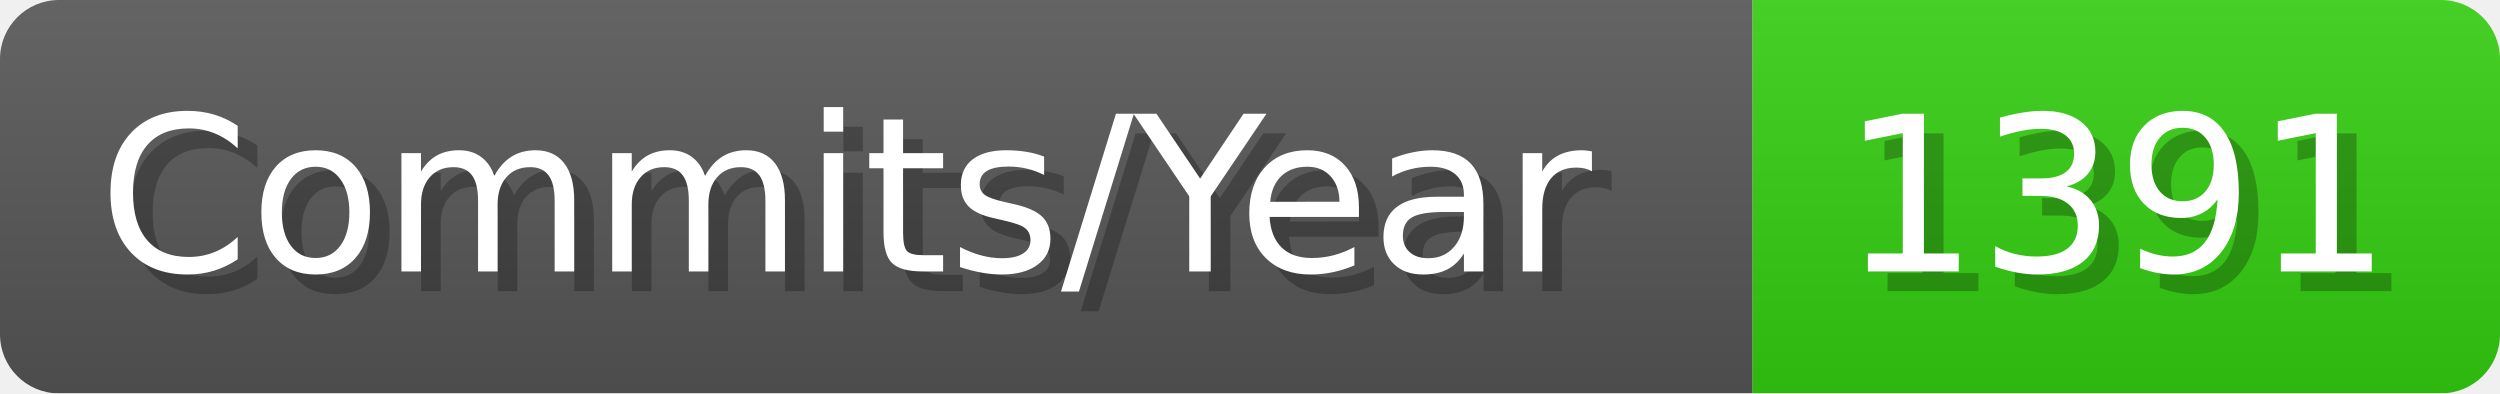
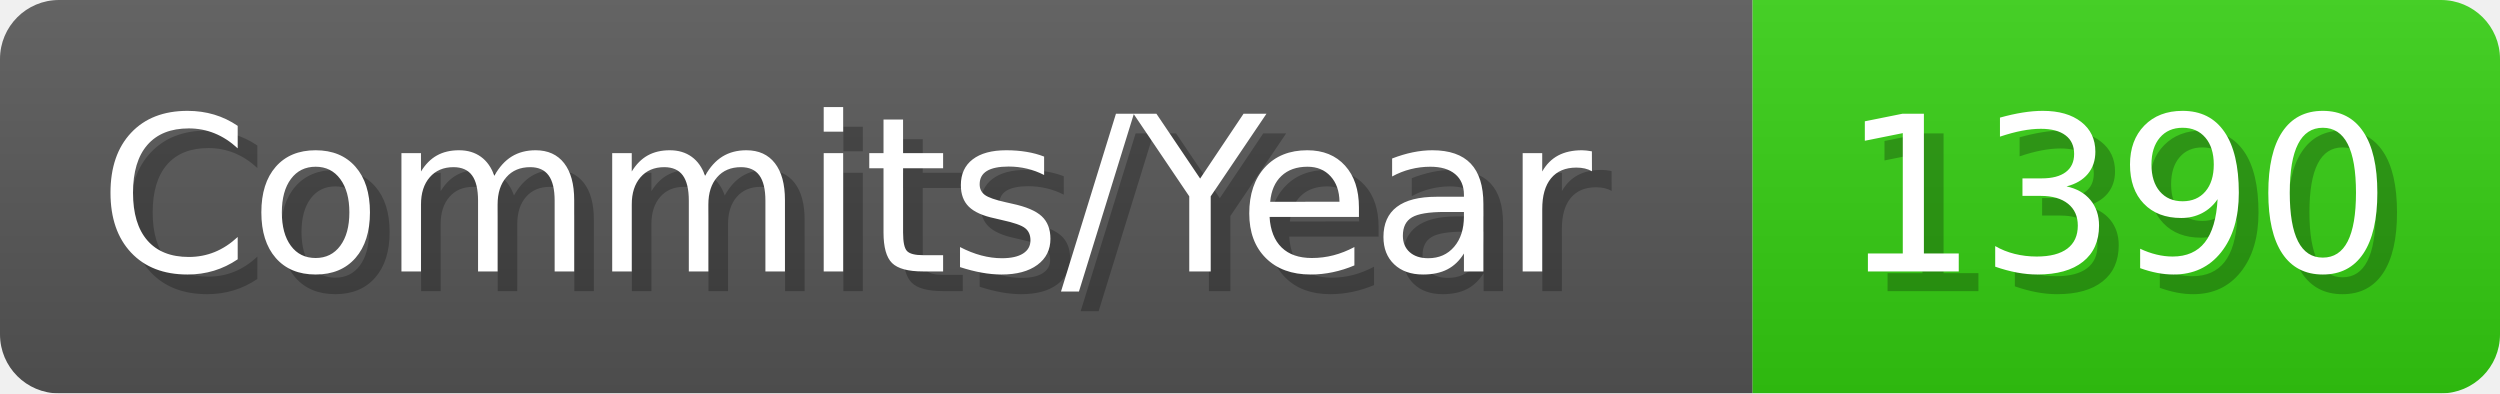
- <svg xmlns="http://www.w3.org/2000/svg" width="127.1" height="20" viewBox="0 0 1271 200" role="img" aria-label="Commits/Year: 1391">
+ <svg xmlns="http://www.w3.org/2000/svg" width="127.1" height="20" viewBox="0 0 1271 200" role="img" aria-label="Commits/Year: 1390">
  <linearGradient id="aUPdi" x2="0" y2="100%">
    <stop offset="0" stop-opacity=".1" stop-color="#EEE" />
    <stop offset="1" stop-opacity=".1" />
  </linearGradient>
  <mask id="WfAiQ">
    <rect width="1271" height="200" rx="30" fill="#FFF" />
  </mask>
  <g mask="url(#WfAiQ)">
    <rect width="891" height="200" fill="#555" />
    <rect width="380" height="200" fill="#3C1" x="891" />
    <rect width="1271" height="200" fill="url(#aUPdi)" />
  </g>
  <g aria-hidden="true" fill="#fff" text-anchor="start" font-family="Verdana,DejaVu Sans,sans-serif" font-size="110">
    <text x="60" y="148" textLength="791" fill="#000" opacity="0.25">Commits/Year</text>
    <text x="50" y="138" textLength="791">Commits/Year</text>
-     <text x="946" y="148" textLength="280" fill="#000" opacity="0.25">1391</text>
-     <text x="936" y="138" textLength="280">1391</text>
+     <text x="946" y="148" textLength="280" fill="#000" opacity="0.25">1390</text>
+     <text x="936" y="138" textLength="280">1390</text>
  </g>
</svg>
